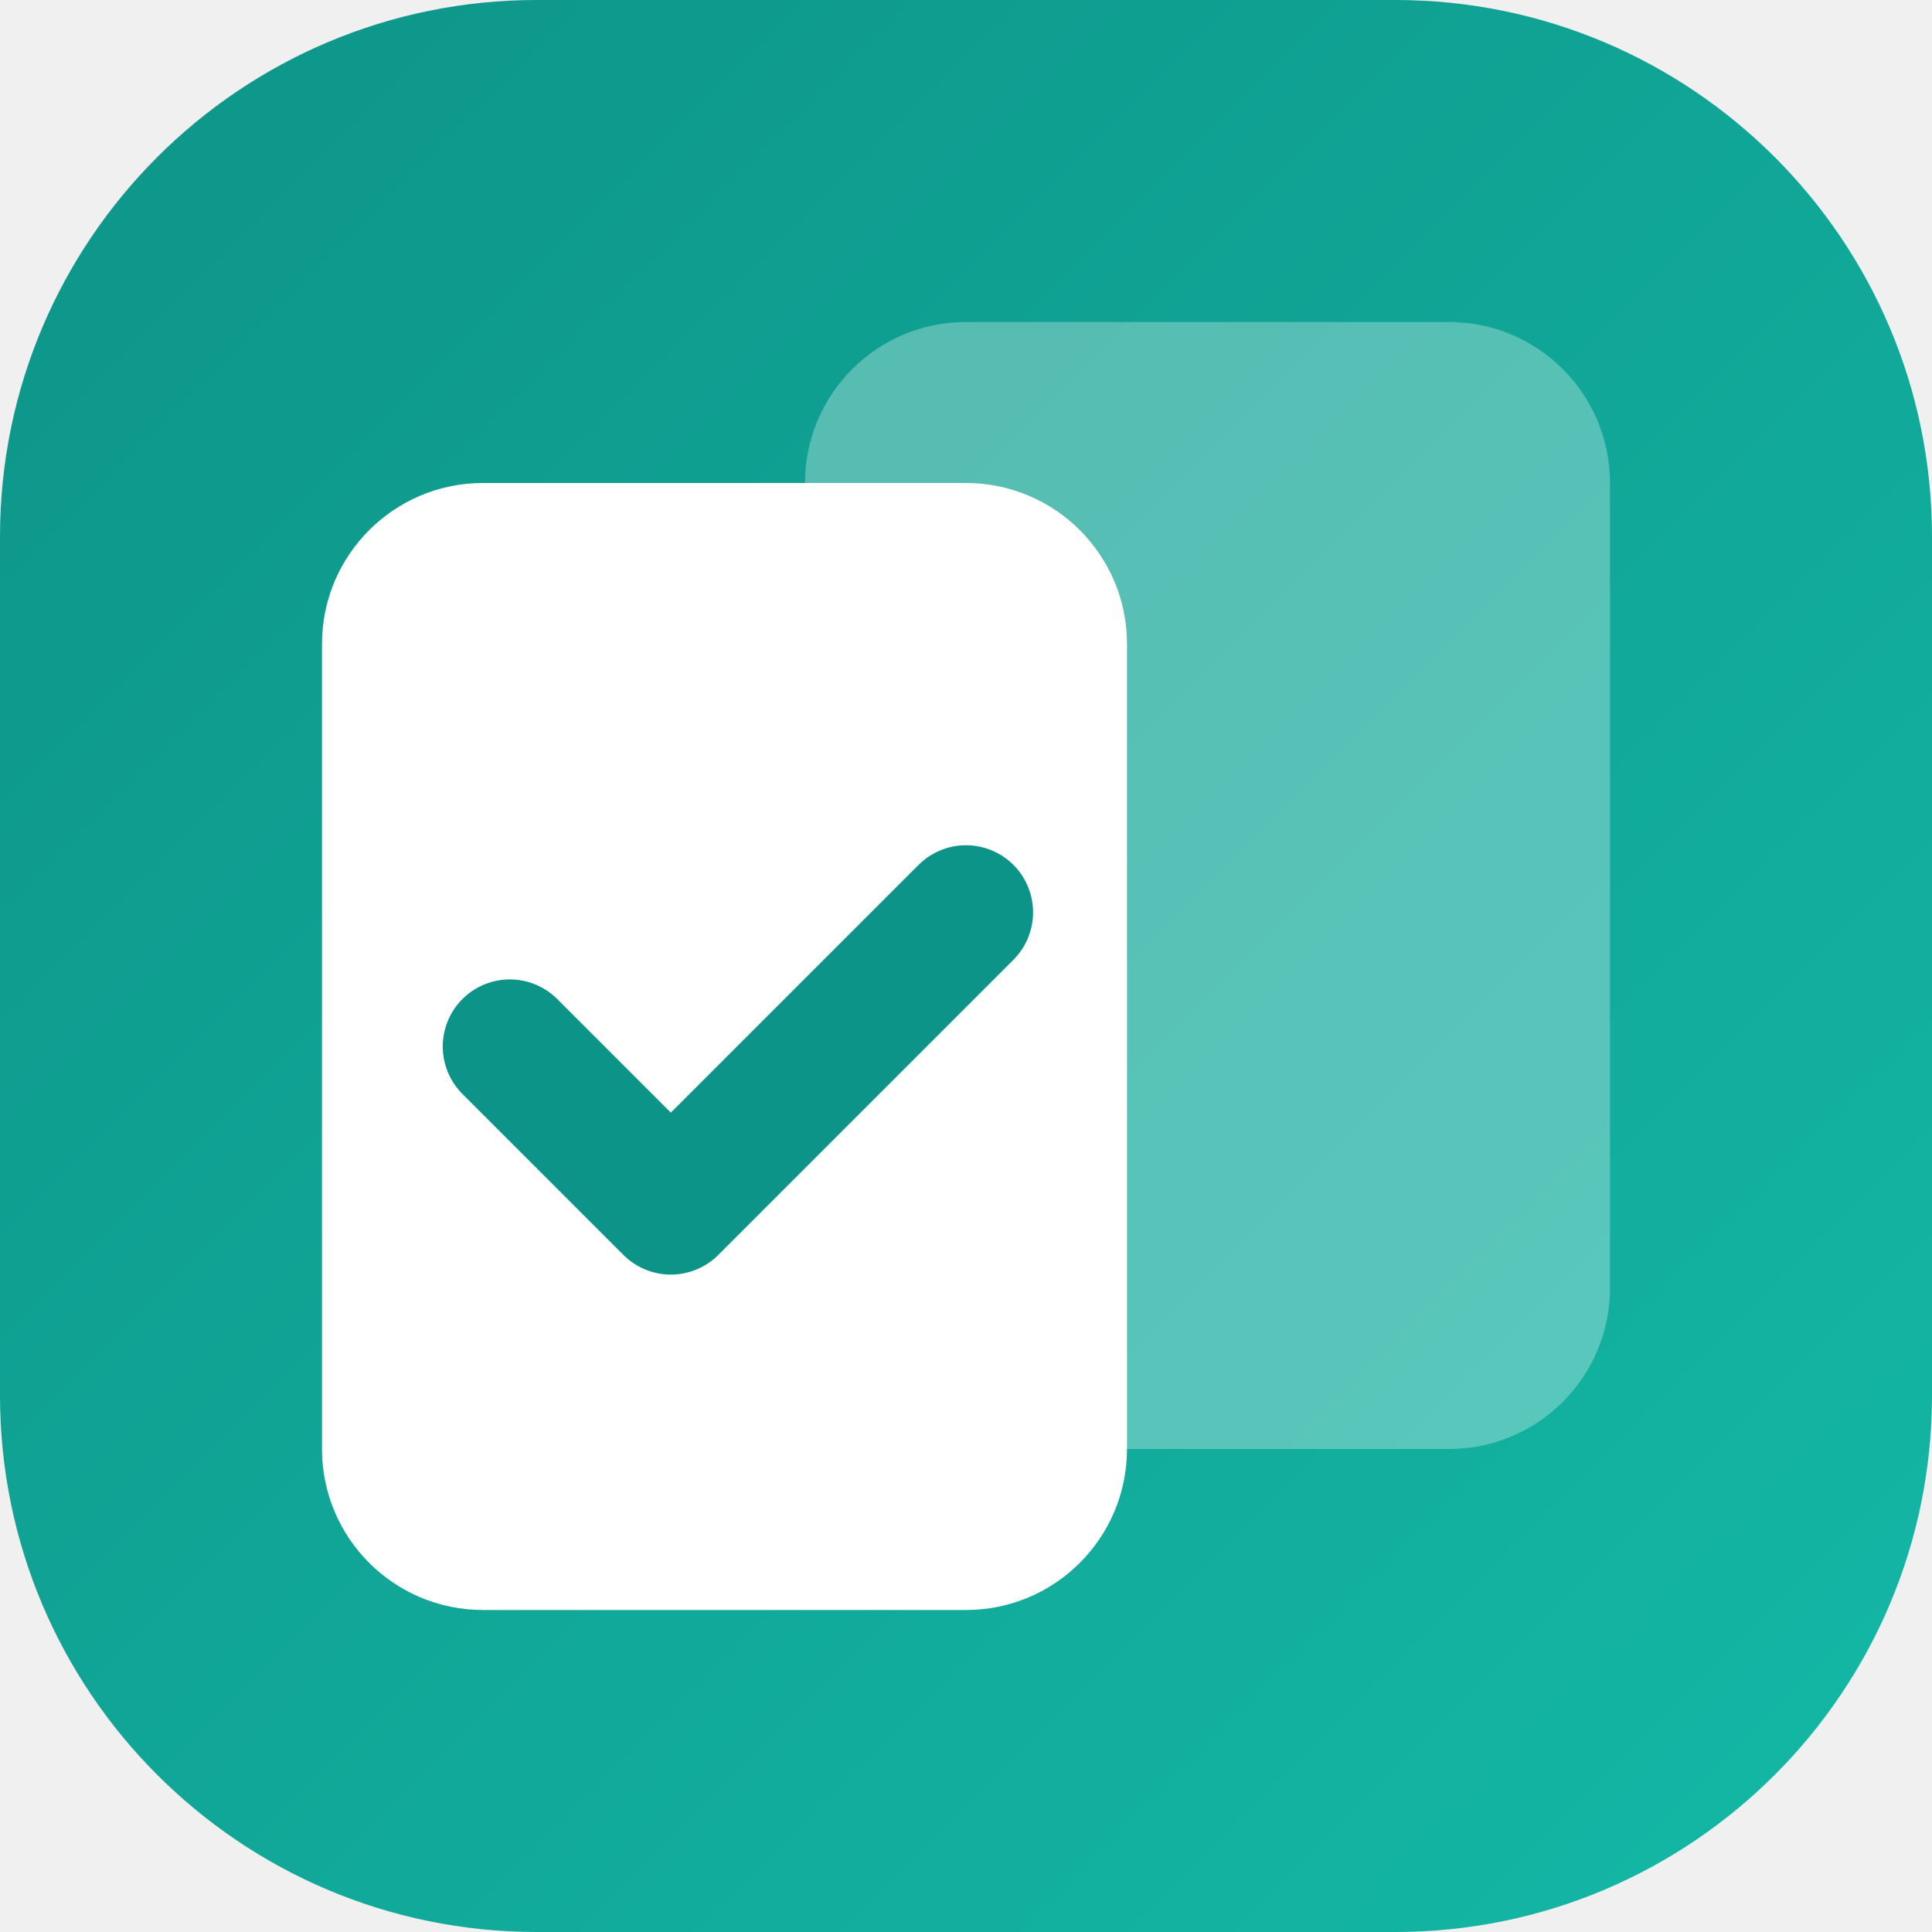
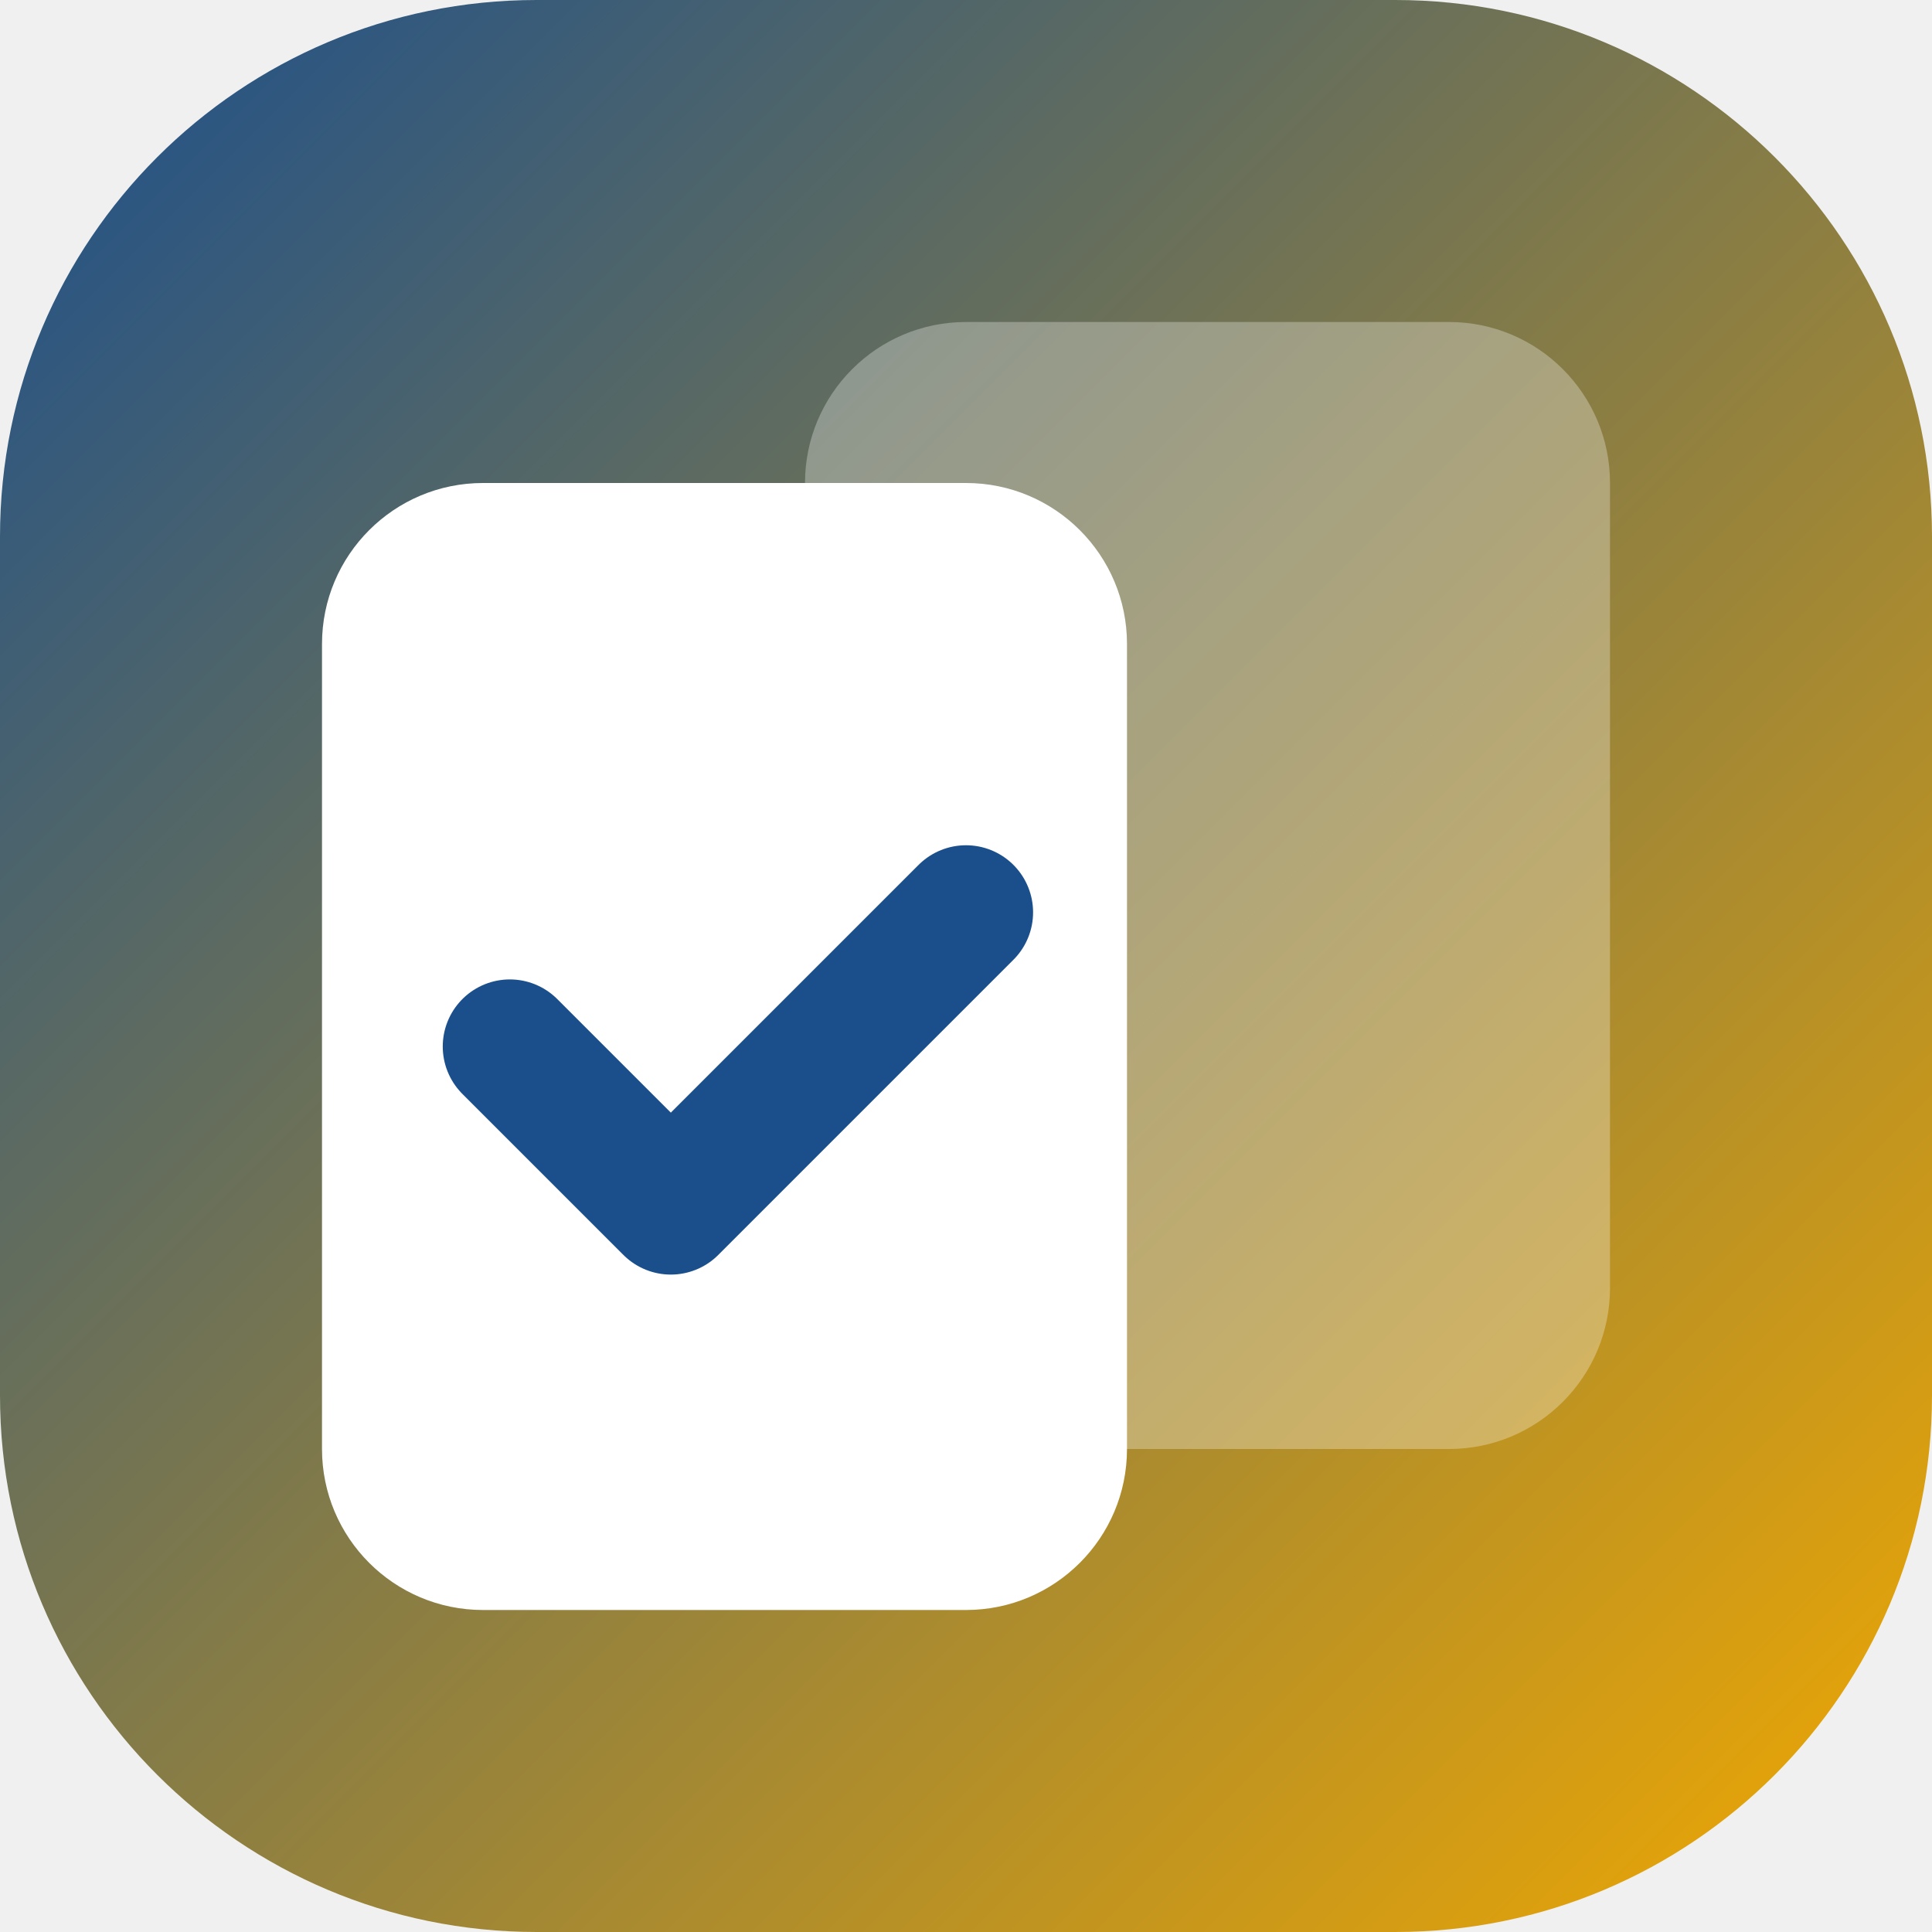
<svg xmlns="http://www.w3.org/2000/svg" viewBox="0 0 36 36">
  <defs>
    <linearGradient id="g" x1="0" y1="0" x2="36" y2="36" gradientUnits="userSpaceOnUse">
-       <stop stop-color="#0d9488" />
-       <stop offset="1" stop-color="#14b8a6" />
+       <stop stop-color="#1B4F8C" />
+       <stop offset="1" stop-color="#F2A900" />
    </linearGradient>
  </defs>
  <rect width="36" height="36" rx="10" fill="url(#g)" />
  <rect x="15" y="6" width="15" height="21" rx="3" fill="#fff" opacity="0.3" />
  <rect x="6" y="9" width="15" height="21" rx="3" fill="#fff" />
-   <path d="M9.5 19.5 L12.5 22.5 L18 17" stroke="#0d9488" stroke-width="2.5" fill="none" stroke-linecap="round" stroke-linejoin="round" />
+   <path d="M9.5 19.5 L12.5 22.5 L18 17" stroke="#1B4F8C" stroke-width="2.5" fill="none" stroke-linecap="round" stroke-linejoin="round" />
</svg>
